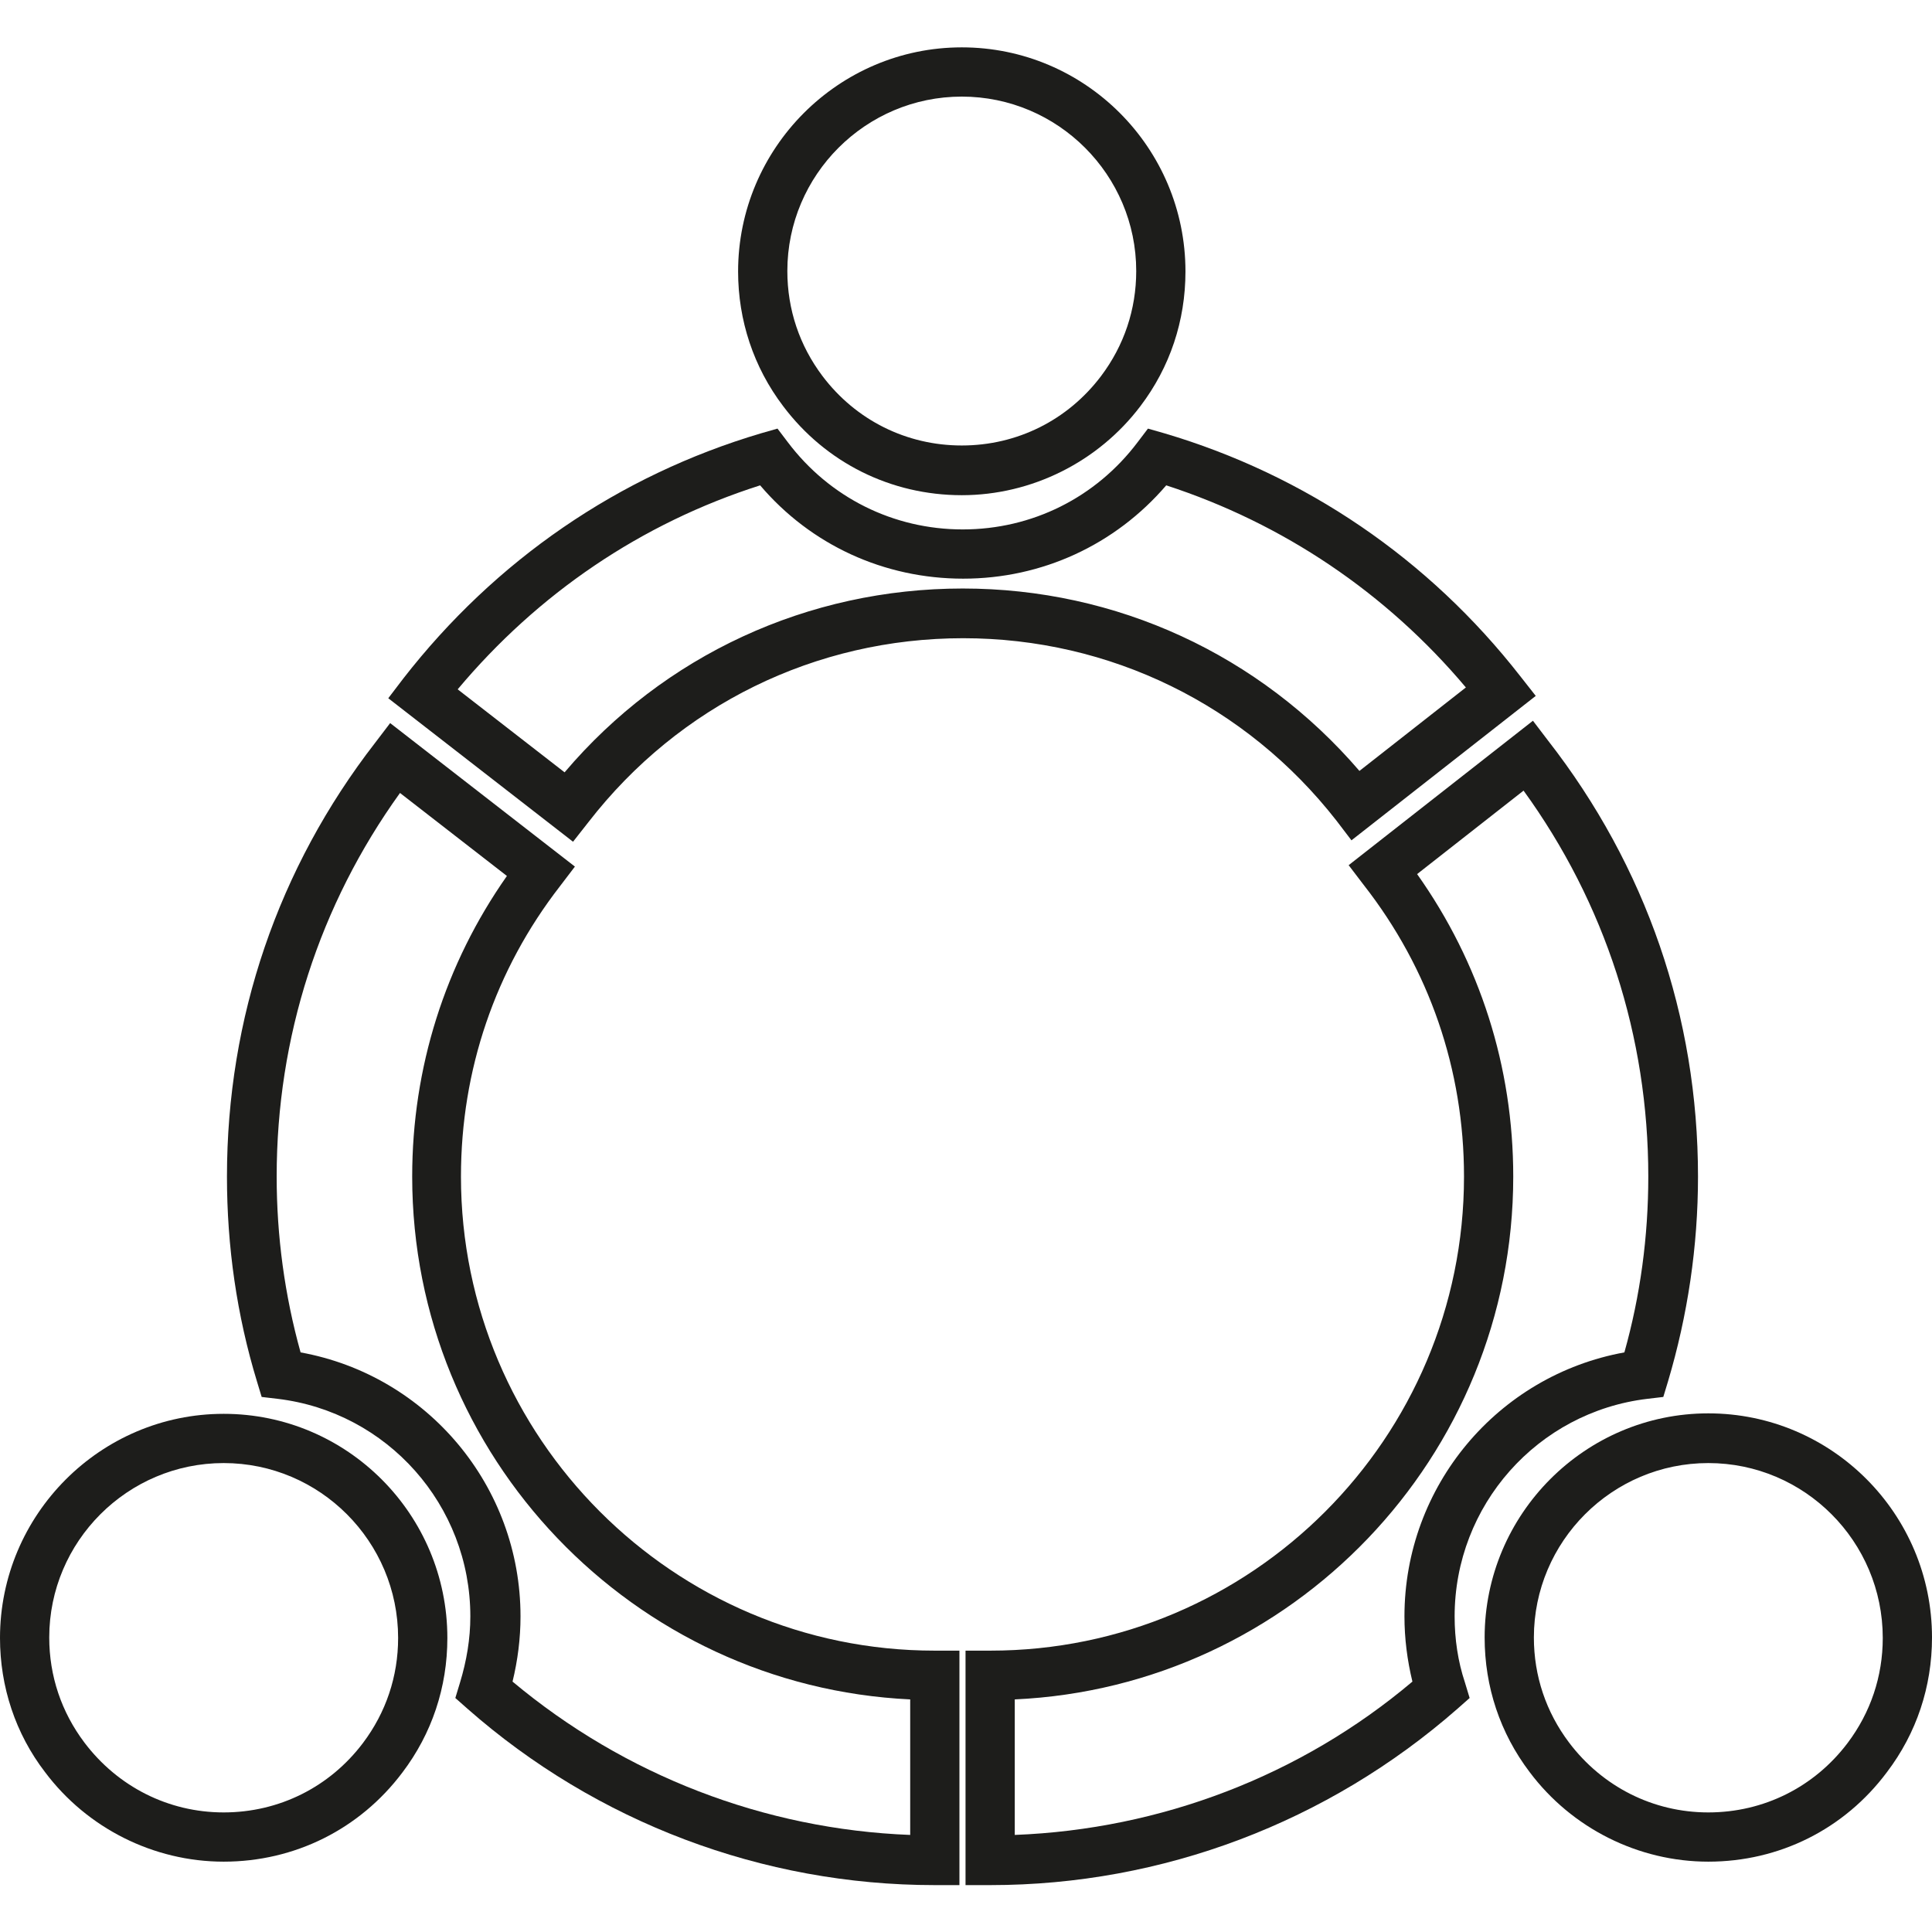
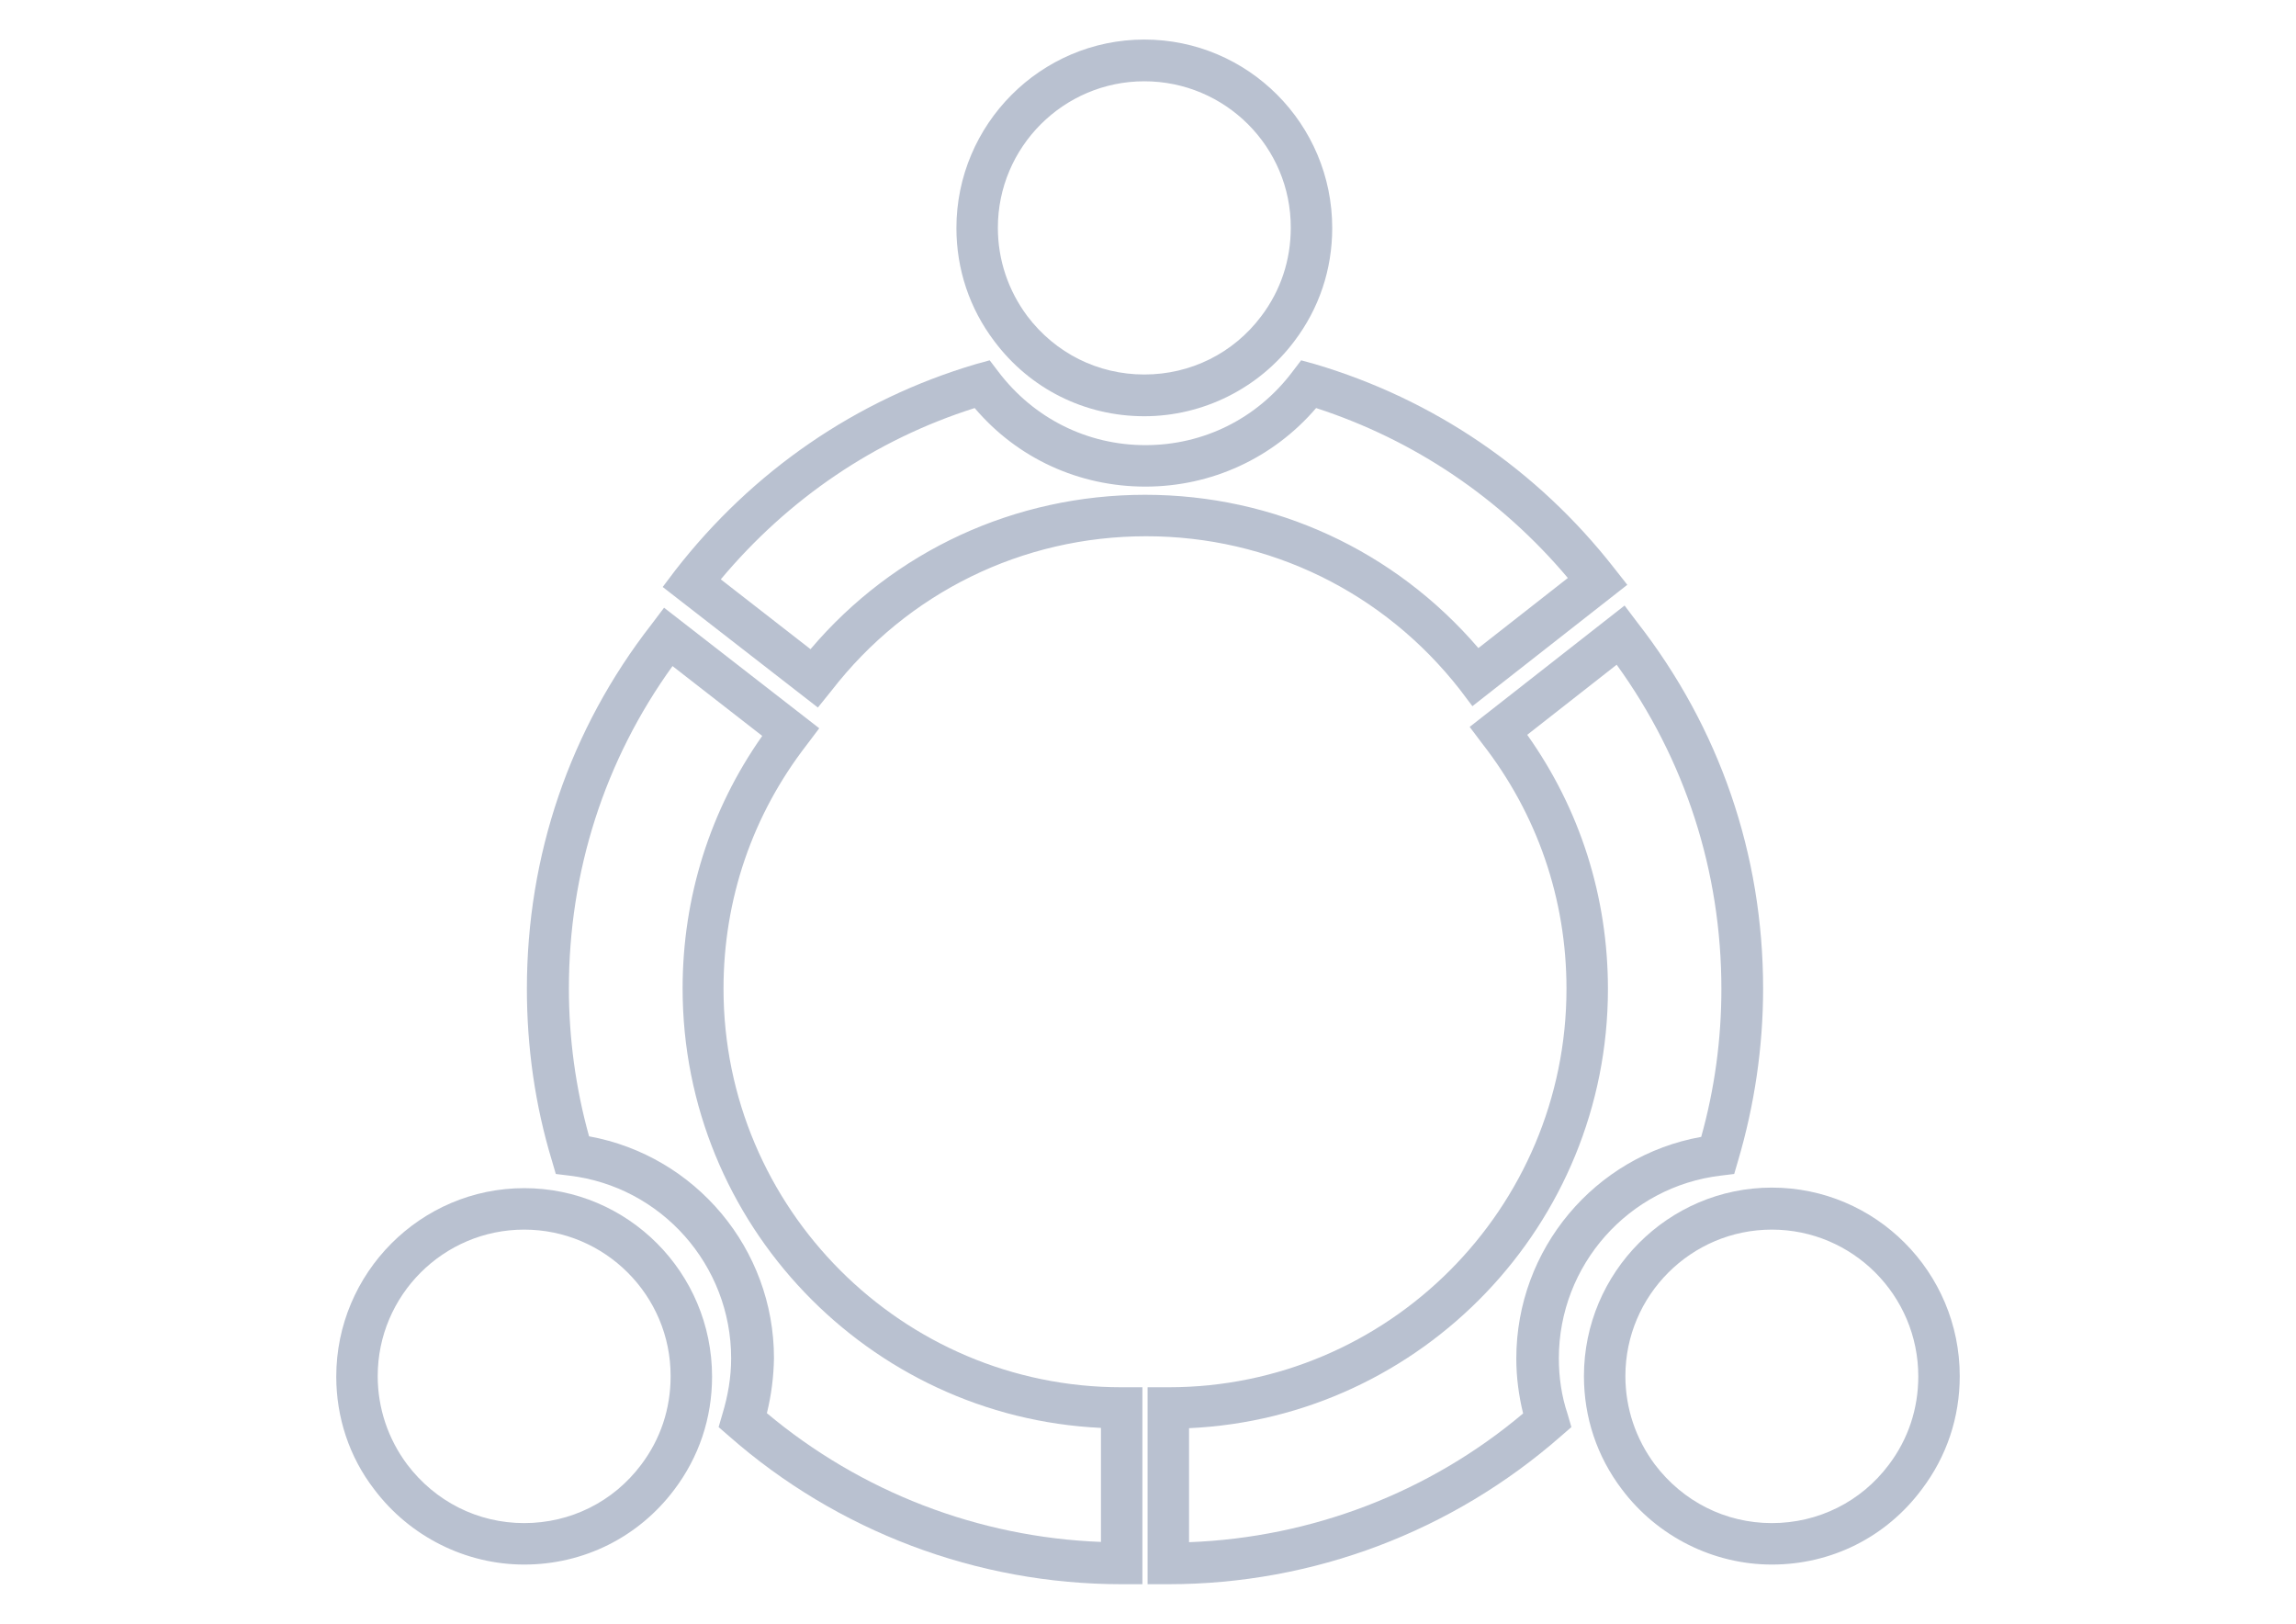
- <svg xmlns="http://www.w3.org/2000/svg" version="1.1" id="Layer_1" x="0px" y="0px" viewBox="0 0 412 412" enable-background="new 0 0 412 412" xml:space="preserve">
+ <svg xmlns="http://www.w3.org/2000/svg" version="1.1" id="Layer_1" x="0px" y="0px" viewBox="0 0 841.9 595.3" enable-background="new 0 0 841.9 595.3" xml:space="preserve">
  <g>
    <g>
      <g>
-         <path fill="#1D1D1B" d="M122.2,179.5l-39.4-30.6l3.2-4.2c19.6-25.2,45.9-43.3,76.3-52.3l3.5-1l2.2,2.9     c8.9,11.8,22.5,18.6,37.3,18.6s28.4-6.8,37.3-18.6l2.2-2.9l3.5,1c30.1,8.9,56.4,26.8,75.9,51.8l3.3,4.2l-39.3,30.8l-3.2-4.2     c-19.3-24.7-48.3-38.9-79.6-38.9c-31.5,0-60.6,14.3-79.9,39.2L122.2,179.5z M97.6,147l22.8,17.7c21.2-25,51.9-39.2,84.9-39.2     c32.8,0,63.3,14.1,84.6,38.9l22.7-17.8c-17-20.2-39-35-63.9-43.1c-10.9,12.7-26.5,19.9-43.3,19.9c-16.9,0-32.5-7.2-43.3-19.9     C136.7,111.6,114.7,126.6,97.6,147z" />
+         <path fill="#B9C1D0" d="M299.9,259.4l-56.9-44.2l4.6-6.1c28.3-36.4,66.3-62.6,110.2-75.6l5.1-1.4l3.2,4.2     c12.9,17,32.5,26.9,53.9,26.9s41-9.8,53.9-26.9l3.2-4.2l5.1,1.4c43.5,12.9,81.5,38.7,109.7,74.8l4.8,6.1l-56.8,44.5l-4.6-6.1     c-27.9-35.7-69.8-56.2-115-56.2c-45.5,0-87.6,20.7-115.4,56.6L299.9,259.4z M264.3,212.4l32.9,25.6c30.6-36.1,75-56.6,122.7-56.6     c47.4,0,91.5,20.4,122.2,56.2l32.8-25.7c-24.6-29.2-56.3-50.6-92.3-62.3c-15.7,18.3-38.3,28.8-62.6,28.8     c-24.4,0-47-10.4-62.6-28.8C320.8,161.2,289,182.9,264.3,212.4z" />
      </g>
      <g>
-         <path fill="#1D1D1B" d="M205.1,105.6c-15.1,0-29-6.9-38.1-19c-6.3-8.3-9.6-18.3-9.6-28.7c0-26.3,21.4-47.8,47.7-47.8     c26.3,0,47.7,21.4,47.7,47.8c0,10.5-3.3,20.4-9.6,28.7C234.2,98.5,220,105.6,205.1,105.6z M205.1,20.6     c-20.5,0-37.2,16.7-37.2,37.2c0,8.2,2.6,15.9,7.5,22.4c7.1,9.4,17.9,14.8,29.7,14.8c11.8,0,22.6-5.4,29.7-14.8     c4.9-6.5,7.5-14.2,7.5-22.4C242.3,37.3,225.6,20.6,205.1,20.6z" />
+         <path fill="#B9C1D0" d="M419.6,152.6c-21.8,0-41.9-10-55-27.5c-9.1-12-13.9-26.4-13.9-41.5c0-38,30.9-69.1,68.9-69.1     s68.9,30.9,68.9,69.1c0,15.2-4.8,29.5-13.9,41.5C461.7,142.3,441.2,152.6,419.6,152.6z M419.6,29.8c-29.6,0-53.7,24.1-53.7,53.7     c0,11.8,3.8,23,10.8,32.4c10.3,13.6,25.9,21.4,42.9,21.4s32.7-7.8,42.9-21.4c7.1-9.4,10.8-20.5,10.8-32.4     C473.4,53.9,449.3,29.8,419.6,29.8z" />
      </g>
    </g>
    <g>
      <g>
-         <path fill="#1D1D1B" d="M211.2,402h-5.3v-50h5.3c55.7,0,101-45.3,101-101.1c0-22.8-7.4-44.3-21.4-62.2l-3.2-4.2l39.3-30.8     l3.2,4.2c20.9,26.8,32,58.9,32,93c0,14.9-2.2,29.6-6.4,43.7l-1,3.3l-3.4,0.4c-23.4,2.8-41.1,22.7-41.1,46.4     c0,4.8,0.7,9.6,2.2,14.1l1,3.3l-2.6,2.3C283.2,388.6,247.9,402,211.2,402z M216.4,362.4v28.9c31.1-1.2,61-12.6,84.8-32.7     c-1.1-4.5-1.7-9.2-1.7-13.9c0-27.8,19.9-51.4,46.9-56.3c3.4-12.1,5.1-24.7,5.1-37.5c0-29.9-9.2-58.3-26.6-82.3l-22.7,17.8     c13.4,18.9,20.5,41.1,20.5,64.5C322.7,310.7,275.5,359.7,216.4,362.4z" />
+         <path fill="#B9C1D0" d="M428.5,580.8h-7.7v-72.2h7.7c80.5,0,145.9-65.5,145.9-146.1c0-32.9-10.7-64-30.9-89.9l-4.6-6.1l56.8-44.5     l4.6,6.1c30.2,38.7,46.2,85.1,46.2,134.4c0,21.5-3.2,42.8-9.2,63.1l-1.4,4.8l-4.9,0.6c-33.8,4-59.4,32.8-59.4,67     c0,6.9,1,13.9,3.2,20.4l1.4,4.8l-3.8,3.3C532.5,561.5,481.5,580.8,428.5,580.8z M436,523.6v41.8c44.9-1.7,88.1-18.2,122.5-47.2     c-1.6-6.5-2.5-13.3-2.5-20.1c0-40.2,28.8-74.3,67.8-81.3c4.9-17.5,7.4-35.7,7.4-54.2c0-43.2-13.3-84.2-38.4-118.9l-32.8,25.7     c19.4,27.3,29.6,59.4,29.6,93.2C589.6,448.9,521.4,519.7,436,523.6z" />
      </g>
      <g>
-         <path fill="#1D1D1B" d="M364.3,397c-14.9,0-29.1-7.1-38.1-19.1c-6.3-8.3-9.6-18.2-9.6-28.7c0-26.3,21.4-47.8,47.7-47.8     s47.7,21.4,47.7,47.8c0,10.5-3.3,20.4-9.6,28.7C393.3,390.1,379.4,397,364.3,397z M364.3,312c-20.5,0-37.2,16.7-37.2,37.2     c0,8.2,2.6,15.9,7.5,22.4c7.1,9.4,17.9,14.9,29.7,14.9c11.8,0,22.6-5.4,29.7-14.8c4.9-6.5,7.5-14.2,7.5-22.4     C401.5,328.7,384.8,312,364.3,312z" />
+         <path fill="#B9C1D0" d="M649.7,573.6c-21.5,0-42-10.3-55-27.6c-9.1-12-13.9-26.3-13.9-41.5c0-38,30.9-69.1,68.9-69.1     s68.9,30.9,68.9,69.1c0,15.2-4.8,29.5-13.9,41.5C691.6,563.6,671.5,573.6,649.7,573.6z M649.7,450.8c-29.6,0-53.7,24.1-53.7,53.7     c0,11.8,3.8,23,10.8,32.4c10.3,13.6,25.9,21.5,42.9,21.5c17,0,32.7-7.8,42.9-21.4c7.1-9.4,10.8-20.5,10.8-32.4     C703.4,474.9,679.3,450.8,649.7,450.8z" />
      </g>
    </g>
    <g>
      <g>
-         <path fill="#1D1D1B" d="M204.6,402h-5.3c-36.7,0-72.1-13.4-99.6-37.6l-2.6-2.3l1-3.3c1.4-4.6,2.2-9.3,2.2-14.1     c0-23.7-17.7-43.6-41.1-46.4l-3.4-0.4l-1-3.3c-4.3-14.1-6.4-28.8-6.4-43.7c0-33.8,10.9-65.8,31.6-92.5l3.2-4.2l39.4,30.6     l-3.2,4.2c-13.8,17.8-21.1,39.2-21.1,61.9c0,55.7,45.3,101.1,101,101.1h5.3V402z M109.3,358.6c23.9,20,53.7,31.5,84.8,32.7v-28.9     c-59-2.8-106.2-51.7-106.2-111.5c0-23.2,7-45.3,20.2-64.1l-22.8-17.7C68.1,193,59,221.2,59,250.9c0,12.7,1.7,25.3,5.1,37.5     c27,4.9,46.9,28.5,46.9,56.3C111,349.4,110.4,354.1,109.3,358.6z" />
+         <path fill="#B9C1D0" d="M418.9,580.8h-7.7c-53,0-104.2-19.4-143.9-54.3l-3.8-3.3l1.4-4.8c2-6.6,3.2-13.4,3.2-20.4     c0-34.2-25.6-63-59.4-67l-4.9-0.6l-1.4-4.8c-6.2-20.4-9.2-41.6-9.2-63.1c0-48.8,15.7-95.1,45.7-133.6l4.6-6.1l56.9,44.2l-4.6,6.1     c-19.9,25.7-30.5,56.6-30.5,89.4c0,80.5,65.5,146.1,145.9,146.1h7.7V580.8z M281.2,518.1c34.5,28.9,77.6,45.5,122.5,47.2v-41.8     c-85.2-4-153.4-74.7-153.4-161.1c0-33.5,10.1-65.5,29.2-92.6l-32.9-25.6c-24.9,34.5-38,75.3-38,118.2c0,18.3,2.5,36.6,7.4,54.2     c39,7.1,67.8,41.2,67.8,81.3C283.7,504.8,282.8,511.6,281.2,518.1z" />
      </g>
      <g>
-         <path fill="#1D1D1B" d="M47.7,397c-14.9,0-29.1-7.1-38.1-19.1C3.3,369.7,0,359.7,0,349.3c0-26.3,21.4-47.8,47.7-47.8     s47.7,21.4,47.7,47.8c0,10.5-3.3,20.4-9.6,28.7C76.7,390.1,62.8,397,47.7,397z M47.7,312c-20.5,0-37.2,16.7-37.2,37.2     c0,8.2,2.6,15.9,7.5,22.4c7.1,9.4,17.9,14.9,29.7,14.9c11.8,0,22.6-5.4,29.7-14.8c4.9-6.5,7.5-14.2,7.5-22.4     C84.9,328.7,68.2,312,47.7,312z" />
+         <path fill="#B9C1D0" d="M192.2,573.6c-21.5,0-42-10.3-55-27.6c-9.1-11.8-13.9-26.3-13.9-41.3c0-38,30.9-69.1,68.9-69.1     s68.9,30.9,68.9,69.1c0,15.2-4.8,29.5-13.9,41.5C234.1,563.6,214,573.6,192.2,573.6z M192.2,450.8c-29.6,0-53.7,24.1-53.7,53.7     c0,11.8,3.8,23,10.8,32.4c10.3,13.6,25.9,21.5,42.9,21.5s32.7-7.8,42.9-21.4c7.1-9.4,10.8-20.5,10.8-32.4     C246,474.9,221.8,450.8,192.2,450.8z" />
      </g>
    </g>
  </g>
</svg>
